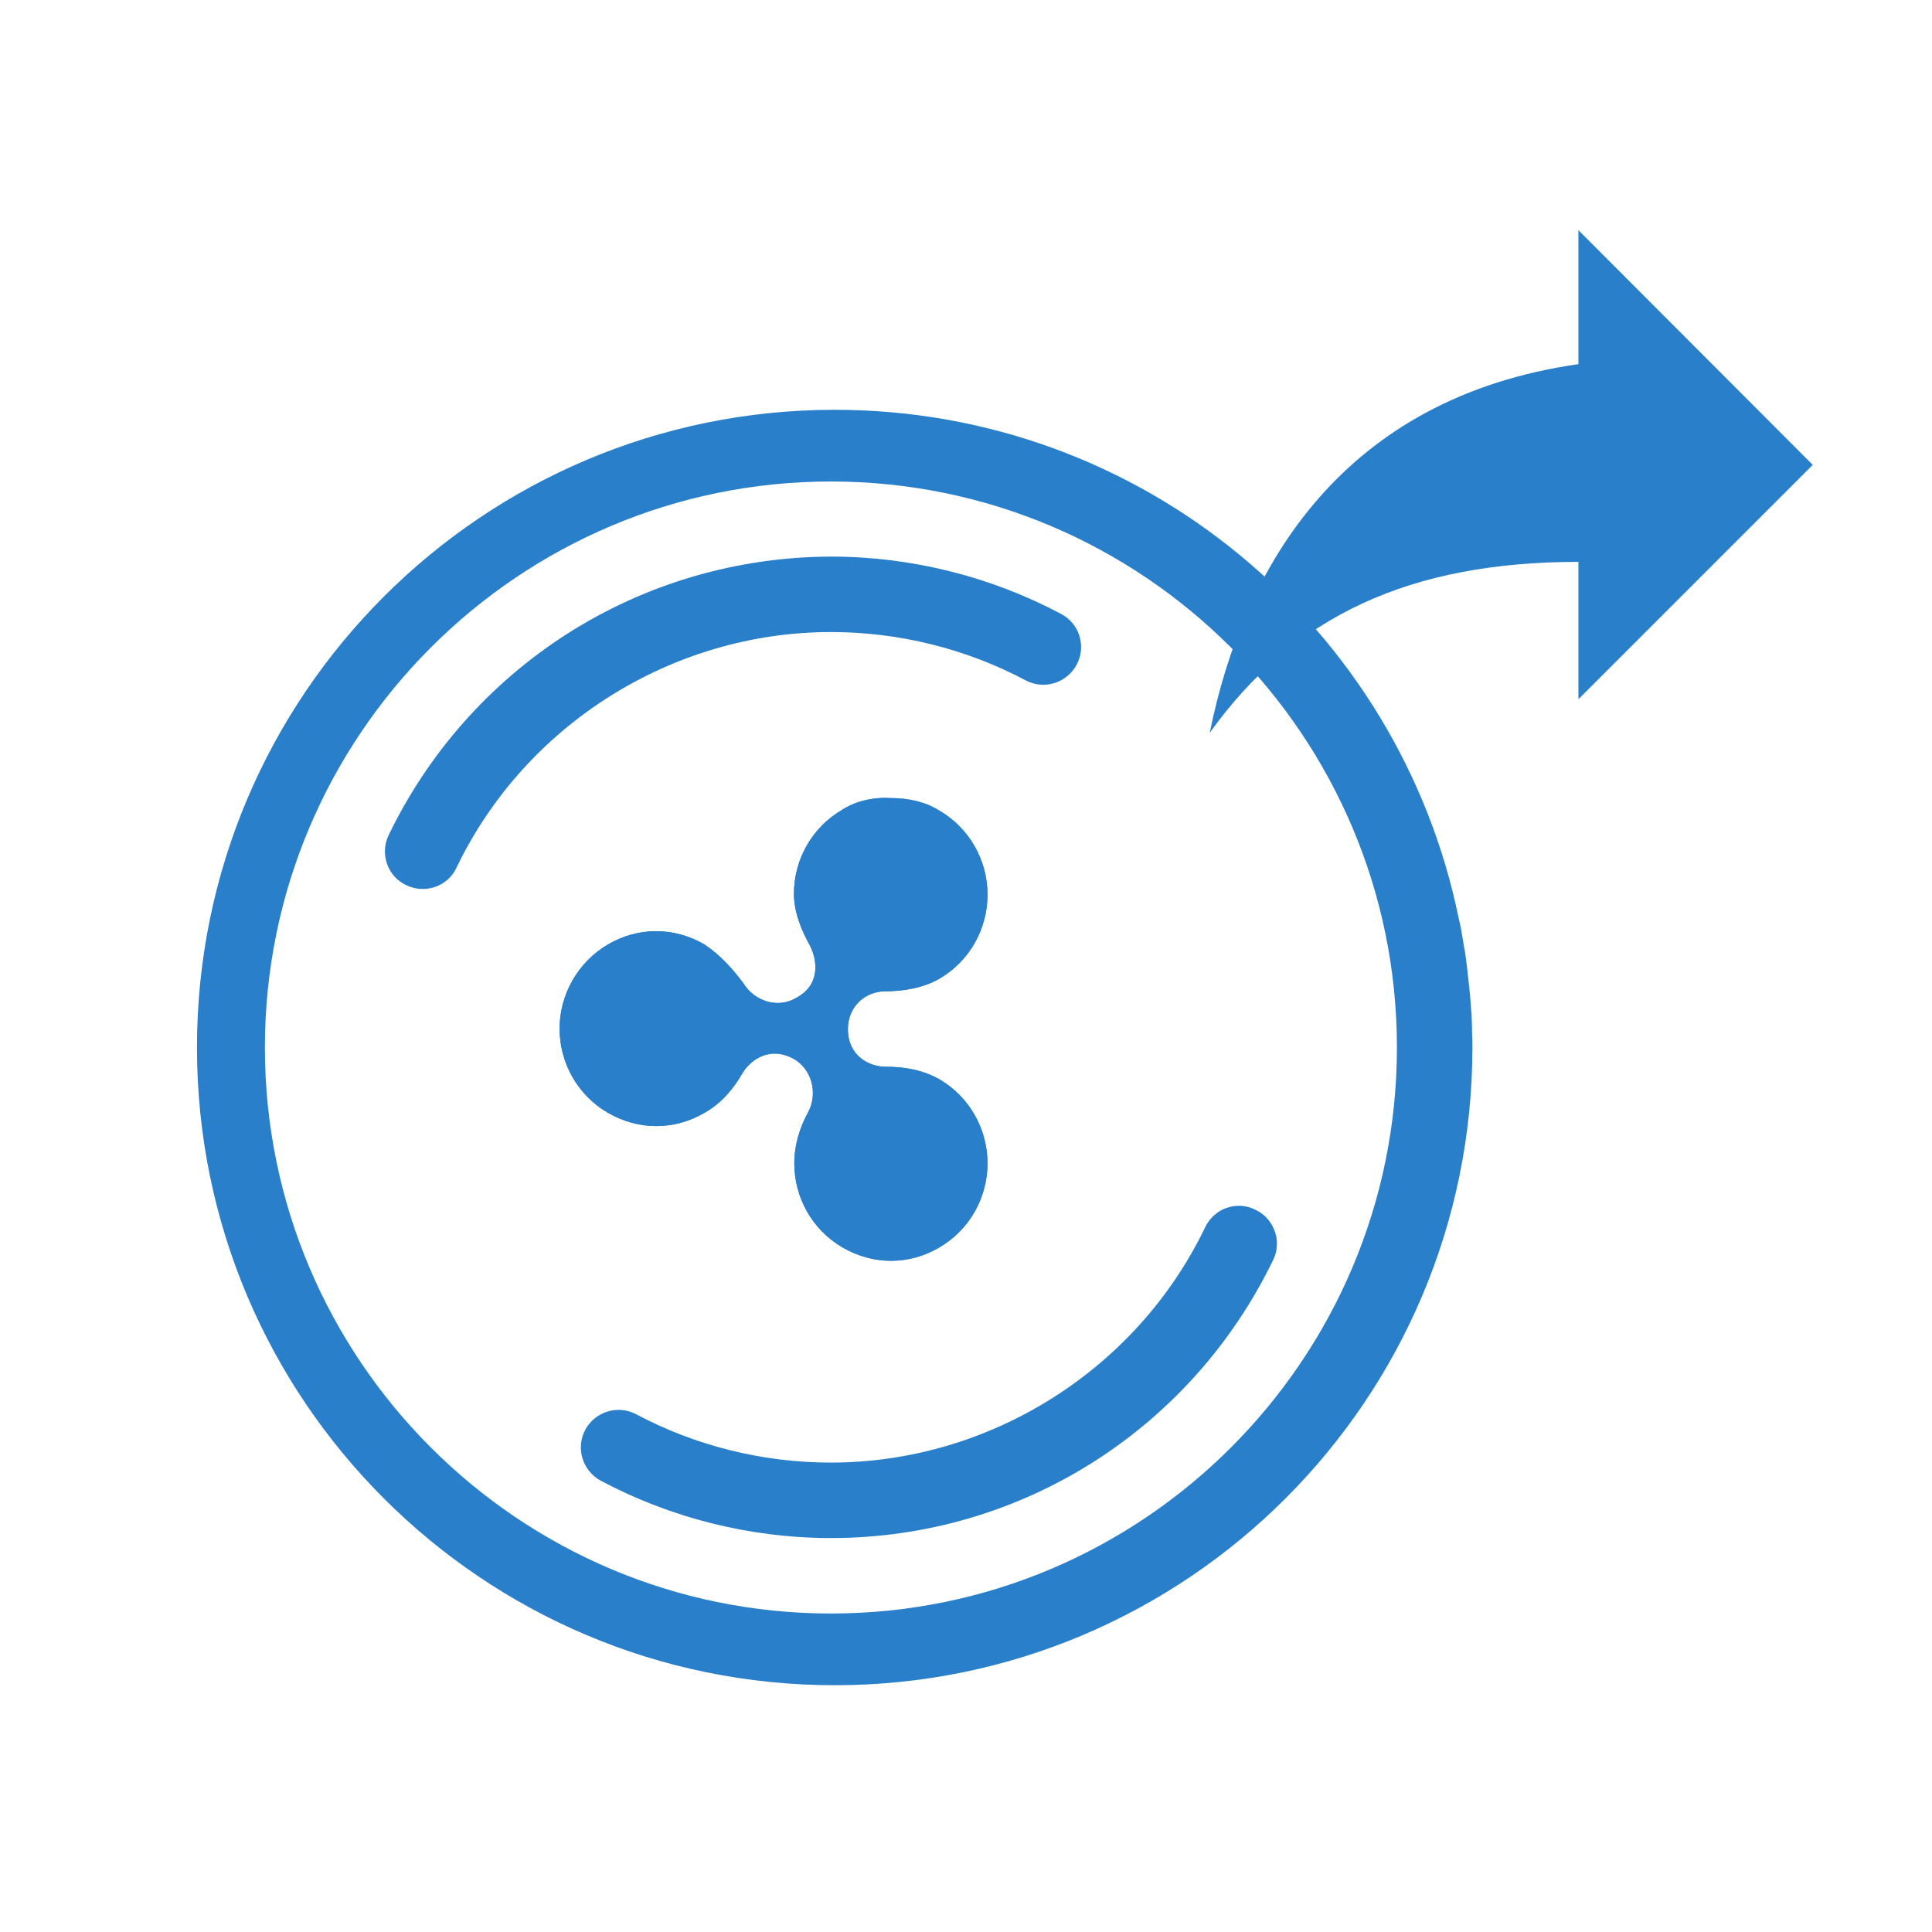
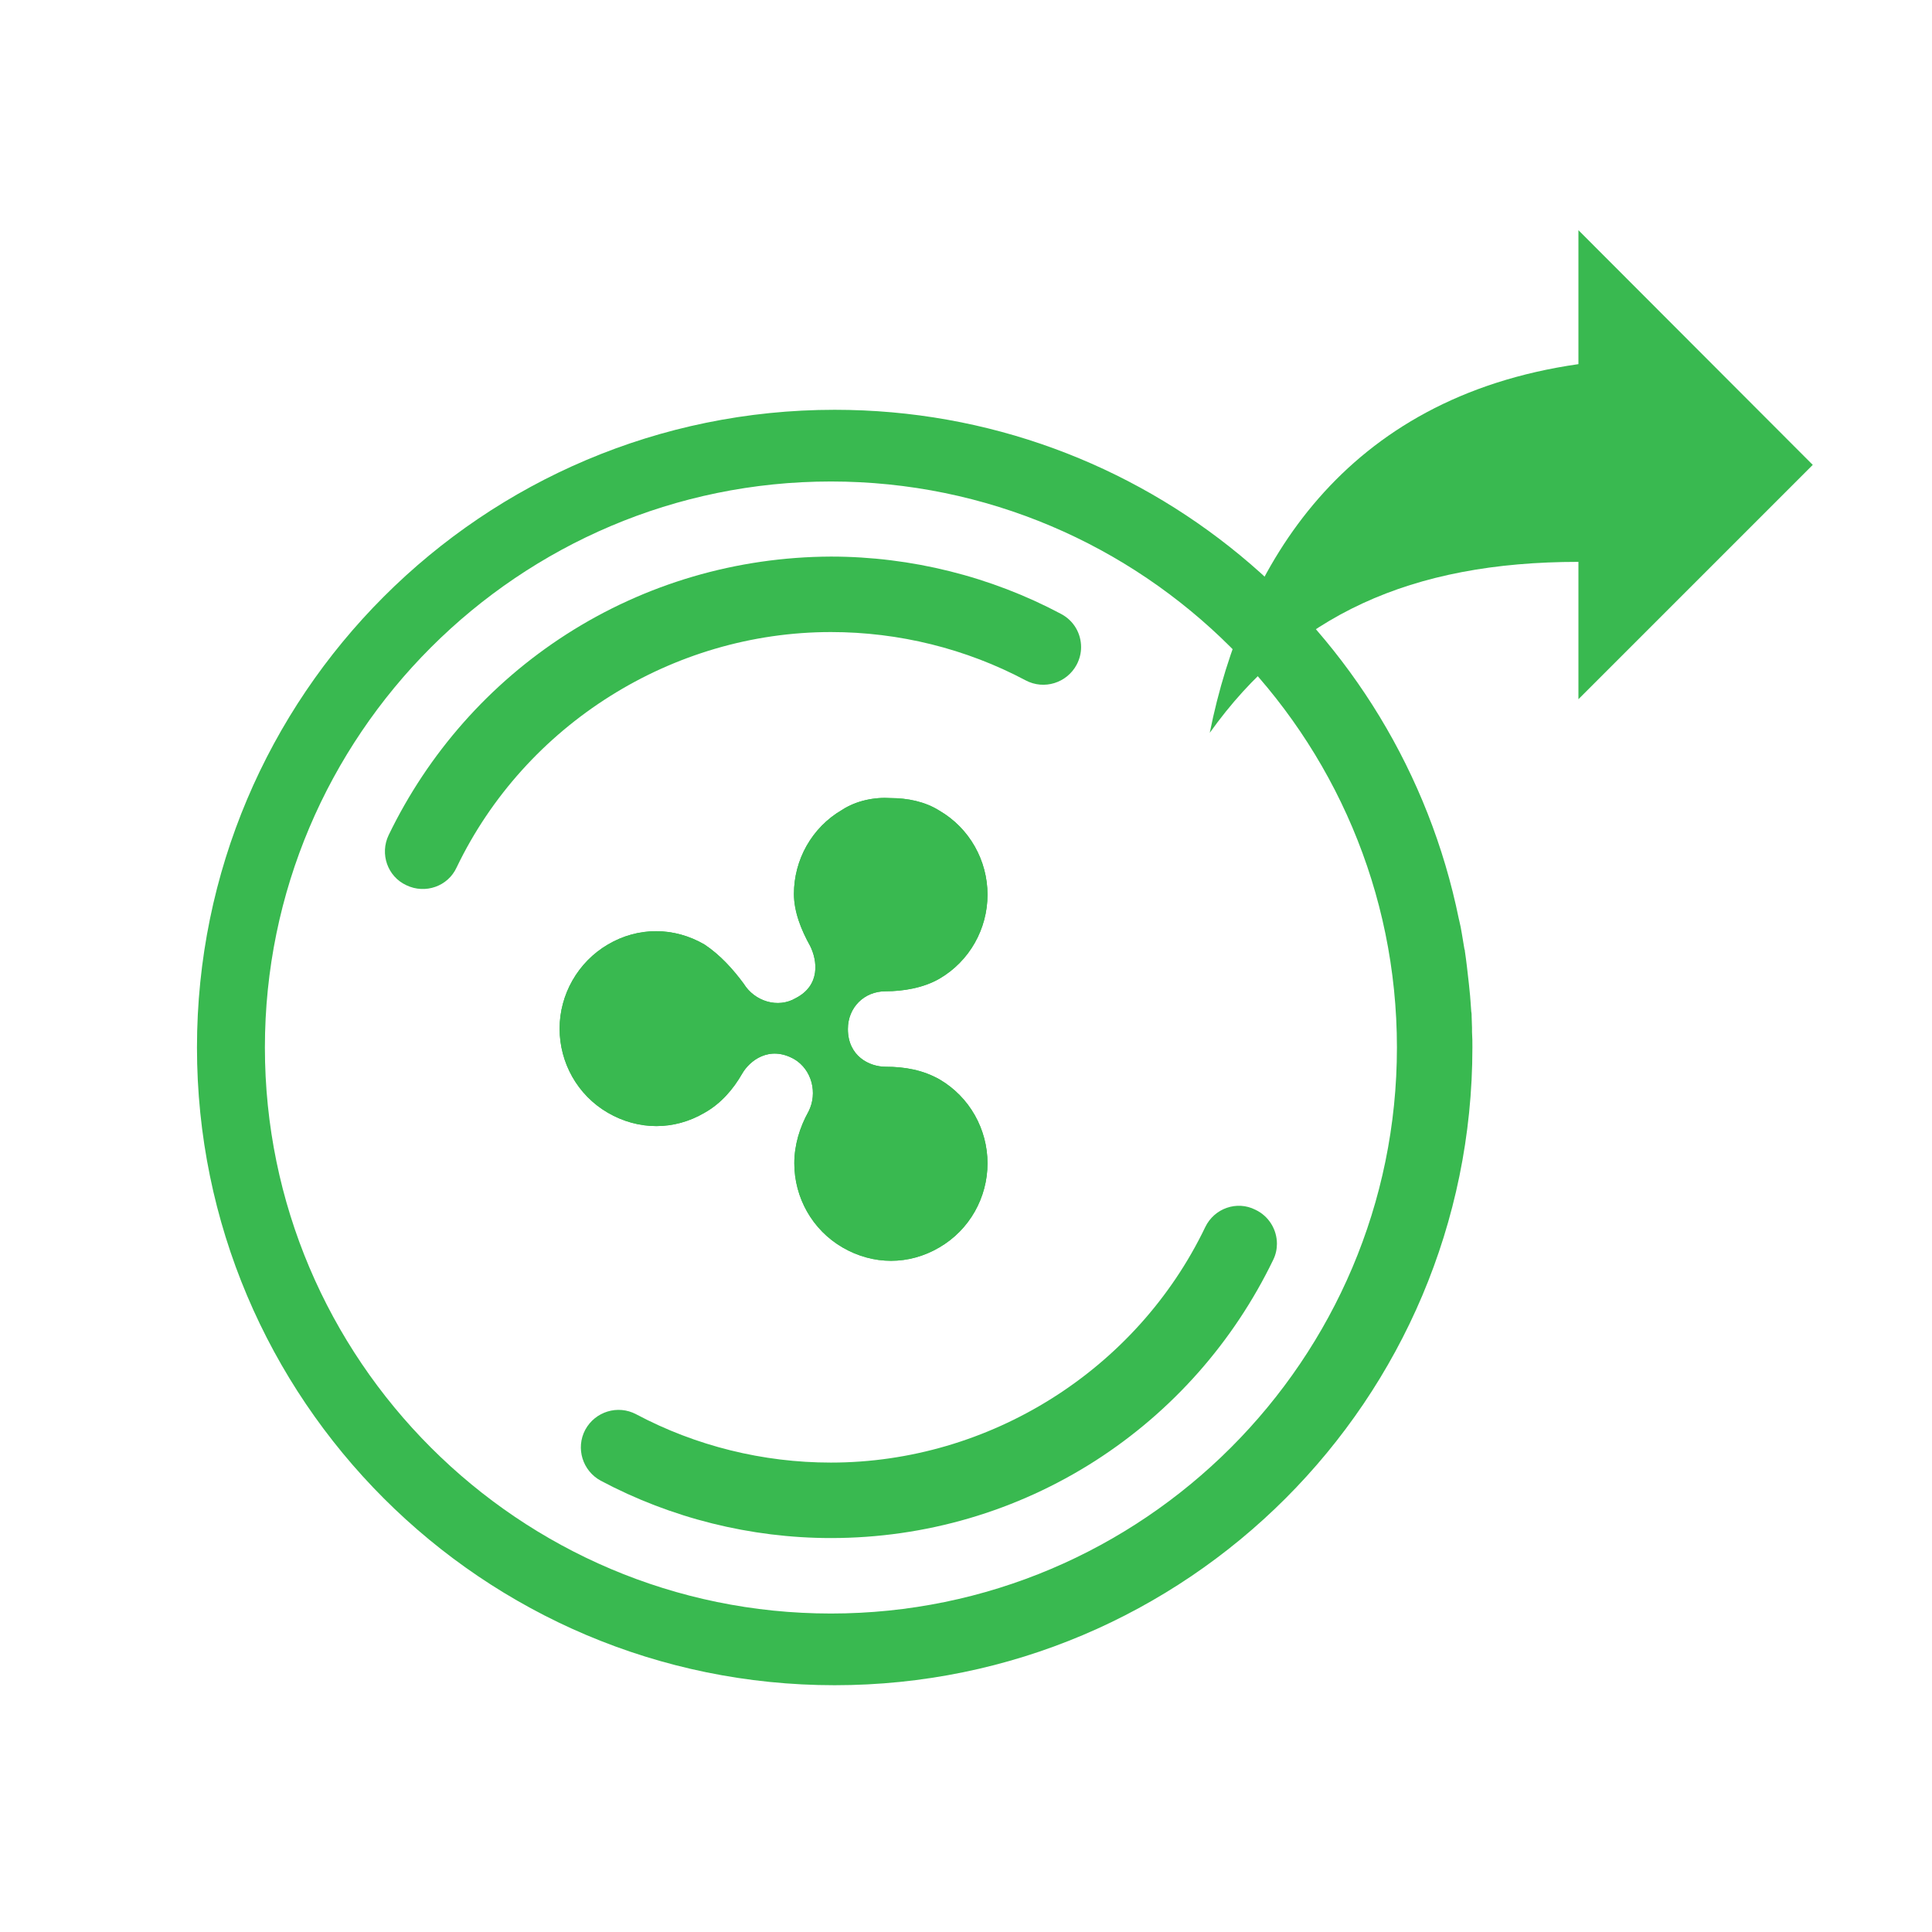
<svg xmlns="http://www.w3.org/2000/svg" xmlns:xlink="http://www.w3.org/1999/xlink" version="1.1" id="Capa_1" x="0px" y="0px" viewBox="-49 141 512 512" style="enable-background:new -49 141 512 512;" xml:space="preserve">
  <style type="text/css">
- 	.st0{fill:#297FCA;}
- 	.st1{clip-path:url(#SVGID_2_);fill:#297FCA;}
+ 	.st0{fill:#39B950;}
+ 	.st1{clip-path:url(#SVGID_2_);fill:#39B950;}
</style>
  <path class="st0" d="M101.1,309.1c-20.4,13.1-36.6,31.5-47.1,53.2c-2.4,5-0.3,11,4.7,13.3c5,2.4,11,0.3,13.3-4.7  c18.2-37.9,57.2-62.4,99.2-62.4c18,0,35.8,4.4,51.6,12.8c4.9,2.6,10.9,0.7,13.5-4.1c0.8-1.5,1.2-3.1,1.2-4.7c0-3.6-1.9-7-5.3-8.8  c-18.6-9.9-39.7-15.2-61-15.2C146.2,288.6,122,295.7,101.1,309.1z" />
  <path class="st0" d="M270.4,466.2c-18.2,37.9-57.2,62.4-99.2,62.4c-18,0-35.8-4.4-51.6-12.8c-4.9-2.6-10.9-0.7-13.5,4.1  c-2.6,4.9-0.7,10.9,4.1,13.5c18.6,9.9,39.7,15.2,61,15.2c25,0,49.2-7.1,70.1-20.5c20.4-13.1,36.6-31.5,47.1-53.2  c0.7-1.4,1-2.9,1-4.3c0-3.7-2.1-7.3-5.7-9C278.8,459.1,272.8,461.2,270.4,466.2z" />
  <path class="st0" d="M172.2,249.6c-93.3,0-169,75.7-169,169s75.7,169,169,169s169-75.7,169-169c0-1.4,0-2.7-0.1-4.1  c0-0.4,0-0.7,0-1.1c0-1-0.1-2-0.1-3c0-0.4,0-0.9-0.1-1.3c-0.1-0.9-0.1-1.9-0.2-2.8c0-0.4-0.1-0.8-0.1-1.3c-0.1-1-0.2-2-0.3-3  c0-0.3-0.1-0.6-0.1-0.9c-0.3-2.7-0.6-5.4-1-8.1c0-0.1,0-0.3-0.1-0.4c-0.2-1.2-0.4-2.4-0.6-3.6c0-0.2-0.1-0.4-0.1-0.6  c-0.2-1.2-0.4-2.3-0.7-3.5c0-0.1-0.1-0.3-0.1-0.4C321.9,307.4,253.8,249.6,172.2,249.6z M171.2,568.6c-82.7,0-150-67.3-150-150  s67.3-150,150-150s150,67.3,150,150S253.9,568.6,171.2,568.6z" />
  <g>
    <defs>
      <path id="SVGID_1_" d="M174.2,355.6c-8.1,4.7-12.8,13.3-12.8,22.3c0,4.7,1.9,9.5,4.3,13.8c1.9,3.8,2.8,10.4-3.8,13.8    c-4.7,2.8-10.9,0.9-13.8-3.8c-2.8-3.8-6.2-7.6-10.4-10.4c-8.1-4.7-17.6-4.7-25.6,0s-12.8,13.3-12.8,22.3s4.7,17.6,12.8,22.3    c8.1,4.7,17.6,4.7,25.6,0c4.3-2.4,7.6-6.2,10-10.4c1.9-3.3,7.1-7.6,13.8-3.8c4.7,2.8,6.2,9,3.8,13.8c-2.4,4.3-3.8,9-3.8,13.8    c0,9,4.7,17.6,12.8,22.3c8.1,4.7,17.6,4.7,25.6,0c8.1-4.7,12.8-13.3,12.8-22.3s-4.7-17.6-12.8-22.3c-4.3-2.4-9-3.3-14.2-3.3    c-4.3,0-10-2.8-10-10c0-5.7,4.3-10,10-10c4.7,0,10-0.9,14.2-3.3c8.1-4.7,12.8-13.3,12.8-22.3c0-9-4.7-17.6-12.8-22.3    c-3.8-2.4-8.5-3.3-12.8-3.3C182.7,352.2,177.9,353.2,174.2,355.6" />
    </defs>
-     <use xlink:href="#SVGID_1_" style="overflow:visible;fill:#297FCA;" />
+     <use xlink:href="#SVGID_1_" style="overflow:visible;fill:#39B950;" />
    <clipPath id="SVGID_2_">
      <use xlink:href="#SVGID_1_" style="overflow:visible;" />
    </clipPath>
    <path class="st1" d="M156.1,295.3l118.6,119.1L156.1,533L37,414.4L156.1,295.3z" />
  </g>
  <g>
    <path class="st0" d="M431.4,264.2L369.3,202v35.5c-62.2,8.9-88.8,53.3-97.7,97.7c22.2-31.1,53.3-45.3,97.7-45.3v36.4L431.4,264.2z    M431.4,264.2" />
  </g>
</svg>
